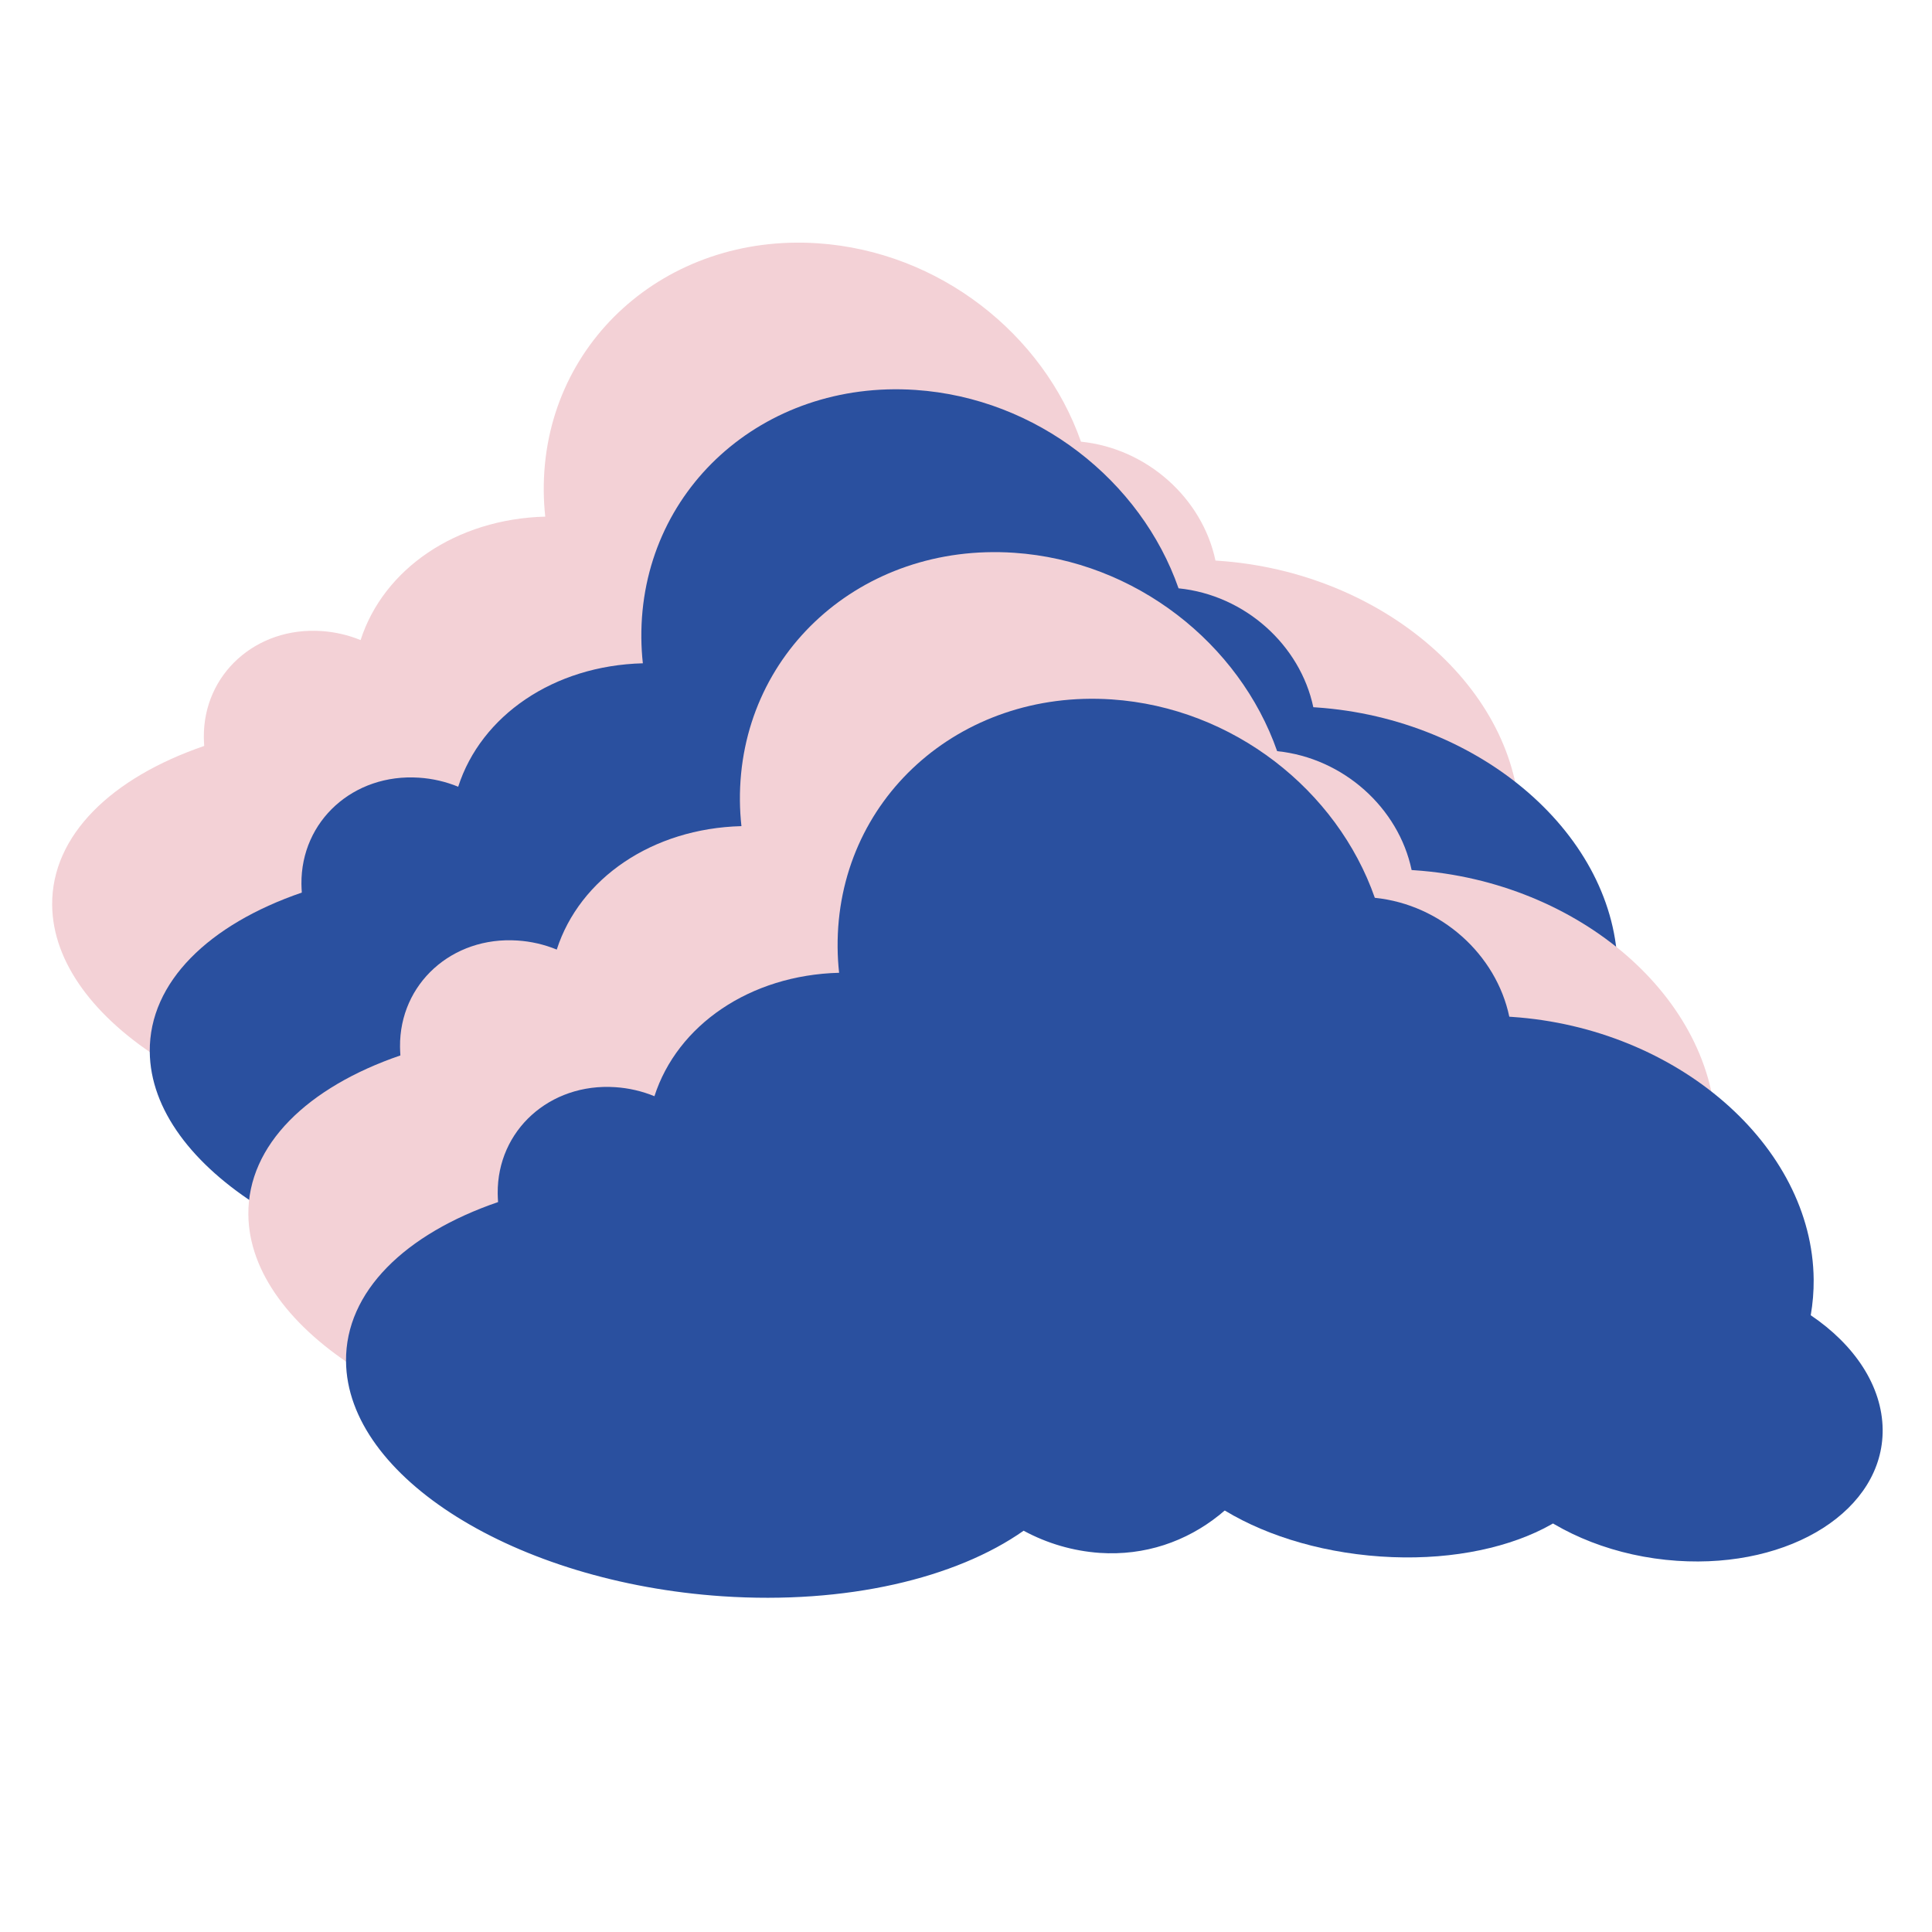
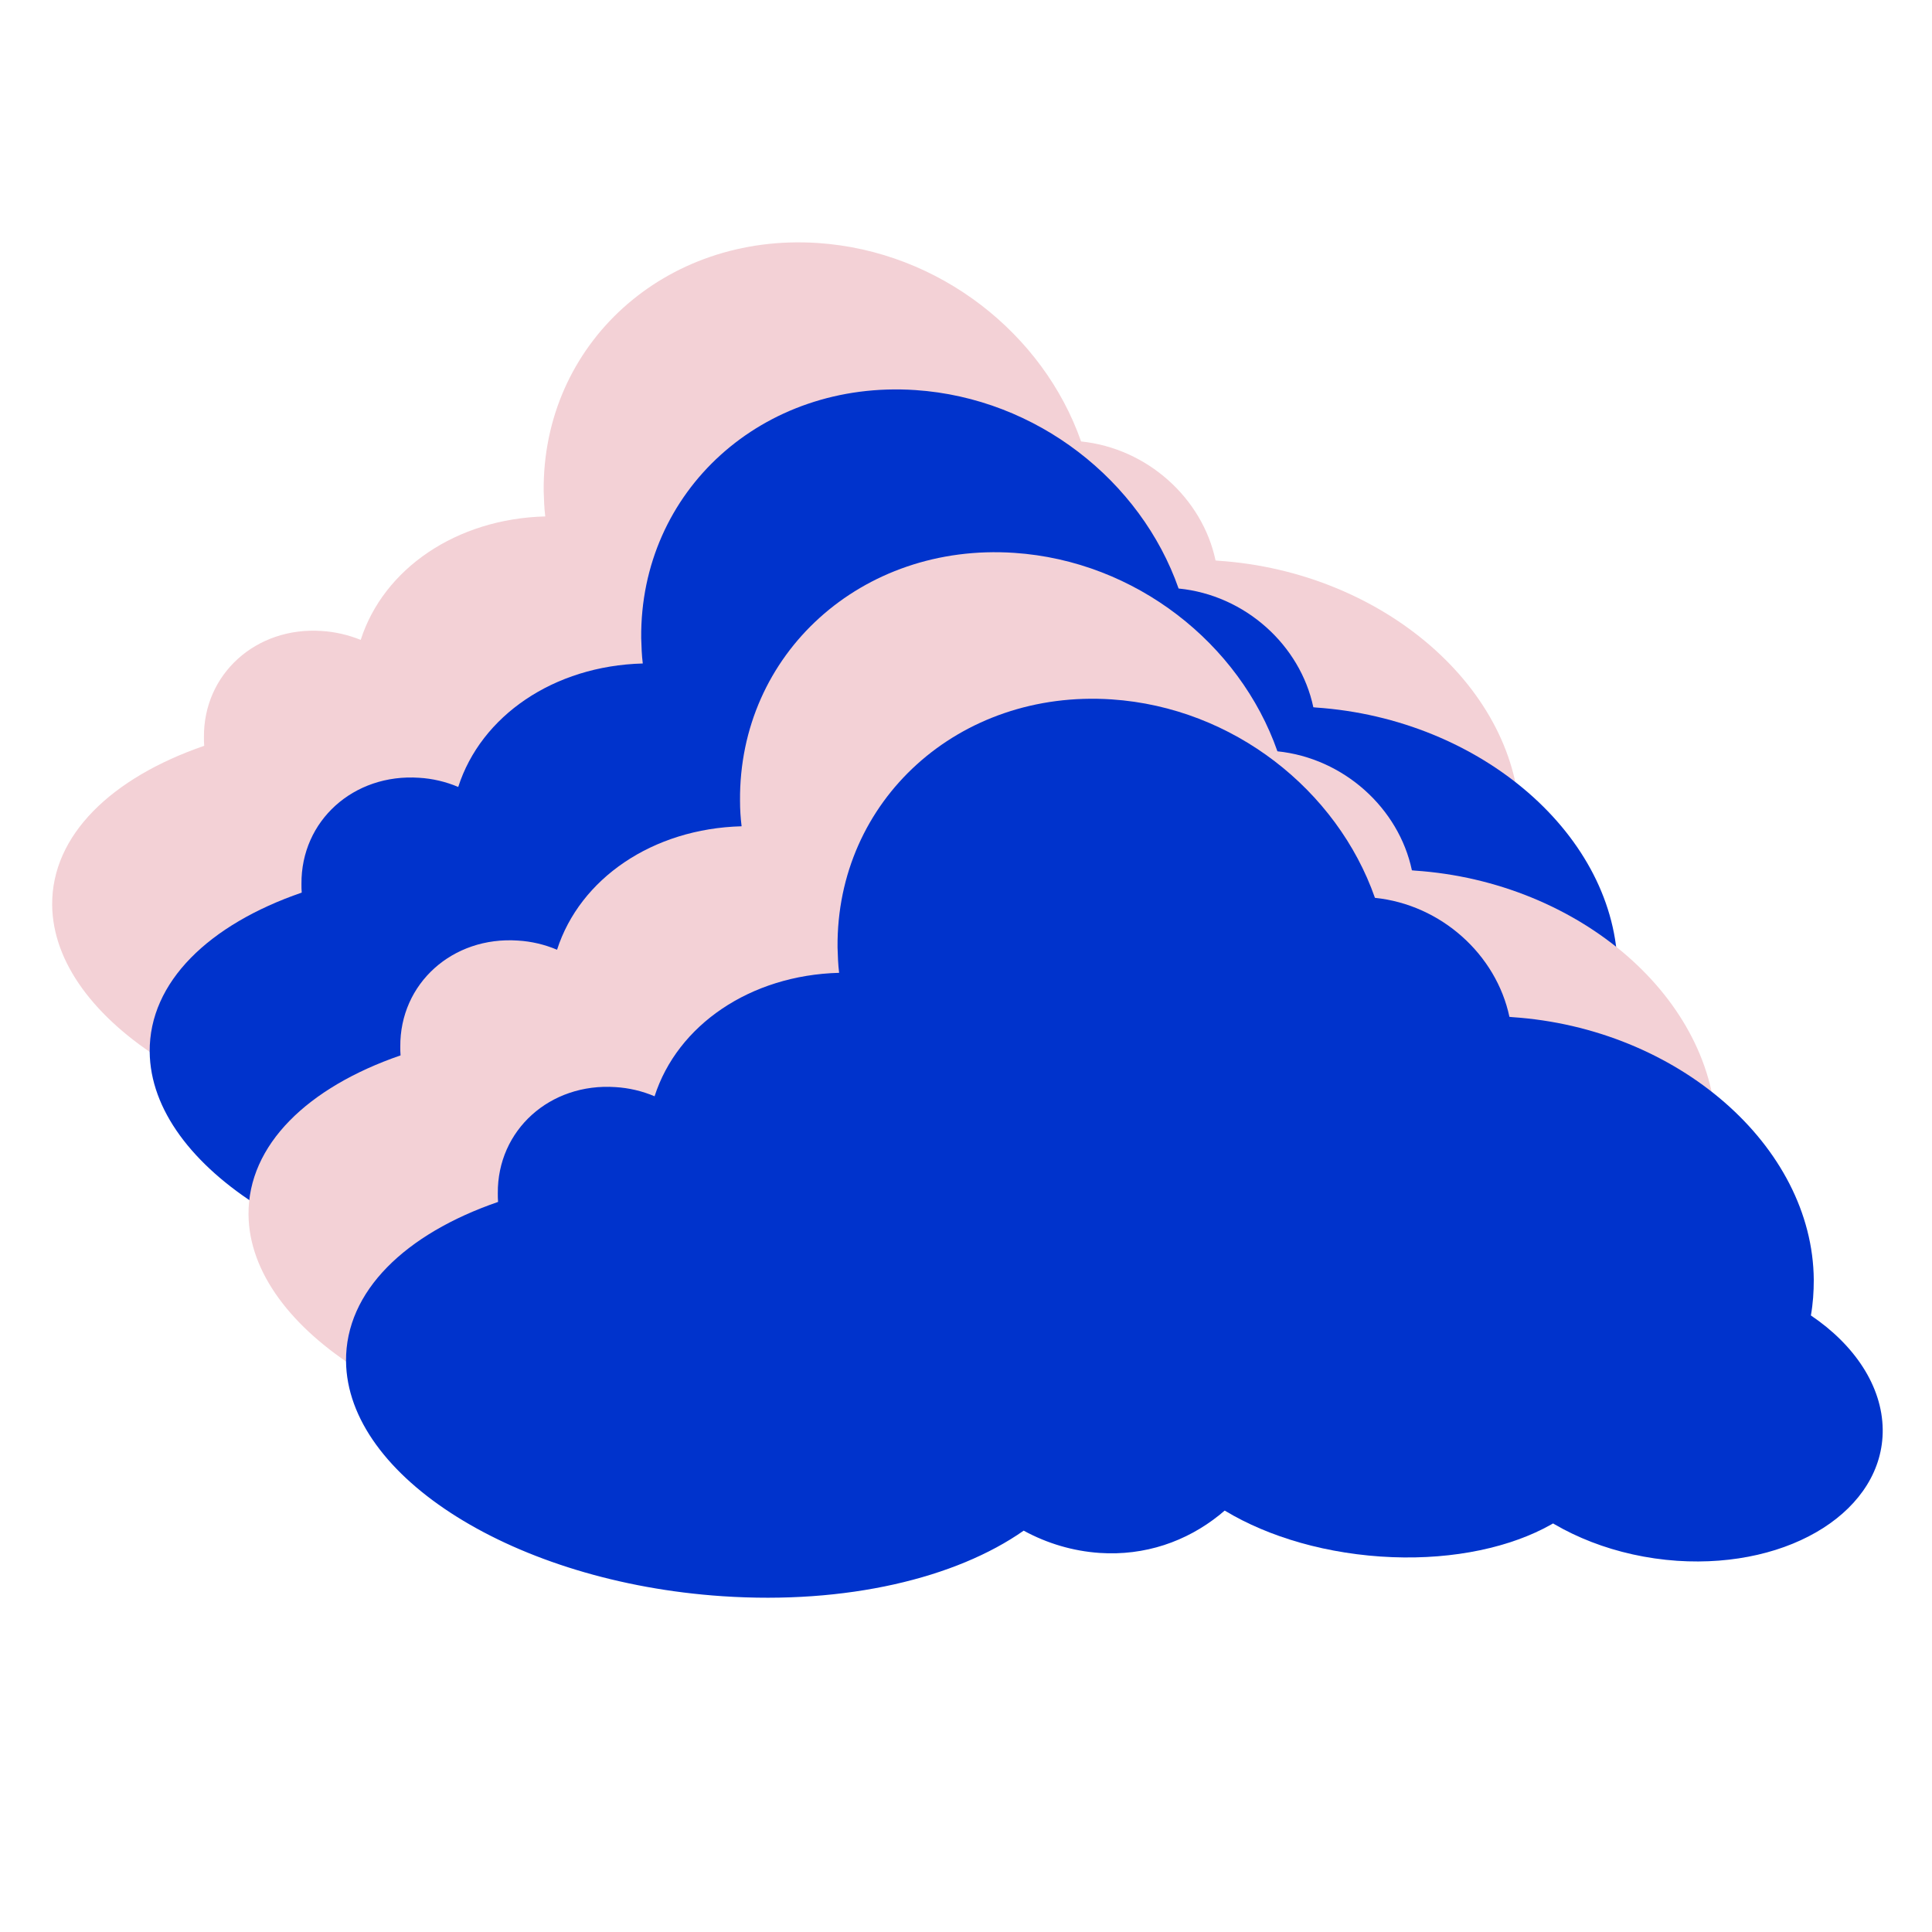
- <svg xmlns="http://www.w3.org/2000/svg" id="Layer_1" data-name="Layer 1" width="260mm" height="260mm" viewBox="0 0 737.01 737.01">
-   <defs>
-     <style>.cls-1{fill:#f3d1d6;}.cls-2{fill:#2a509f;}</style>
-   </defs>
-   <path class="cls-1" d="M606.18,371.31c.27,30.58-34.82,53-78.41,50.1-23.33-1.57-44.35-10.12-58.87-22.39-.81,0-1.67-.06-2.48-.12C432,396.58,401,382.16,379.88,361.27c-9.13,35.25-38,59.43-72.41,57.11a71,71,0,0,1-29-8.46c-25.8,18.15-67.65,28.18-115,25-78.9-5.32-143.17-45.46-143.57-89.68-.24-26.56,22.61-48.55,58-60.68-.06-1.1-.13-2.2-.14-3.29-.21-24.06,19.86-42.23,44.87-40.54a47.56,47.56,0,0,1,14.93,3.45c8.71-27.1,36.39-46.21,70.44-47.1-.35-3.19-.54-6.43-.57-9.66-.51-56.15,46.34-98.53,104.56-94.61,46.34,3.12,86,34.63,100.37,75.68,25.34,2.59,46.34,21.7,51.31,45.35l1,.07c63.08,4.25,114.65,49.11,115.11,100.2a74.65,74.65,0,0,1-1.12,13.61C595.42,338.94,606,354.65,606.18,371.31Z" />
-   <path class="cls-2" d="M643.4,427.26c.27,30.57-34.82,53-78.41,50.09-23.33-1.57-44.35-10.12-58.87-22.39-.81,0-1.67-.06-2.48-.11-34.46-2.33-65.46-16.75-86.54-37.64-9.13,35.25-38,59.43-72.4,57.12a71.2,71.2,0,0,1-29-8.47c-25.8,18.15-67.65,28.19-115,25-78.9-5.32-143.17-45.46-143.57-89.68-.24-26.56,22.61-48.54,58-60.68-.06-1.1-.13-2.19-.14-3.29-.21-24.06,19.86-42.23,44.87-40.54a47.56,47.56,0,0,1,14.93,3.45c8.71-27.1,36.39-46.21,70.44-47.09-.35-3.2-.54-6.44-.57-9.67-.51-56.14,46.34-98.53,104.56-94.61,46.34,3.12,86,34.63,100.37,75.68C475,227,496,246.13,501,269.79l1,.06c63.08,4.26,114.66,49.11,115.11,100.2A74.57,74.57,0,0,1,616,383.66C632.64,394.89,643.25,410.59,643.4,427.26Z" />
-   <path class="cls-1" d="M681,489.38c.28,30.57-34.82,53-78.4,50.09-23.33-1.57-44.35-10.12-58.87-22.39-.81,0-1.68-.06-2.49-.11-34.45-2.33-65.46-16.75-86.53-37.64-9.13,35.25-38,59.43-72.41,57.11a71.08,71.08,0,0,1-29-8.46c-25.79,18.15-67.64,28.18-114.95,25C159.4,547.66,95.14,507.52,94.74,463.3c-.24-26.56,22.61-48.55,58-60.68-.07-1.1-.13-2.2-.14-3.29-.22-24.06,19.86-42.23,44.86-40.54a47.49,47.49,0,0,1,14.93,3.45c8.72-27.1,36.4-46.21,70.45-47.09a94.51,94.51,0,0,1-.58-9.67c-.5-56.15,46.35-98.53,104.57-94.61,46.33,3.12,86,34.63,100.37,75.68,25.33,2.59,46.34,21.7,51.3,45.35l1,.07c63.08,4.25,114.65,49.11,115.11,100.2a75.54,75.54,0,0,1-1.12,13.61C670.21,457,680.82,472.71,681,489.38Z" />
-   <path class="cls-2" d="M718.19,545.32c.28,30.57-34.82,53-78.4,50.09-23.33-1.57-44.35-10.11-58.87-22.39-.81,0-1.68-.06-2.49-.11C544,570.59,513,556.16,491.9,535.27c-9.13,35.25-38,59.43-72.41,57.12a71.39,71.39,0,0,1-29-8.46c-25.79,18.14-67.64,28.18-115,25C196.62,603.6,132.36,563.46,132,519.25c-.24-26.57,22.61-48.55,58-60.69-.07-1.1-.13-2.19-.14-3.29-.22-24.06,19.86-42.22,44.86-40.54a47.49,47.49,0,0,1,14.93,3.45c8.72-27.1,36.4-46.21,70.45-47.09a94.5,94.5,0,0,1-.57-9.67c-.51-56.14,46.34-98.53,104.56-94.61,46.34,3.13,86,34.63,100.37,75.68,25.34,2.59,46.34,21.7,51.3,45.36l1,.07c63.08,4.25,114.65,49.1,115.11,100.19a75.66,75.66,0,0,1-1.12,13.62C707.43,513,718,528.65,718.19,545.32Z" />
-   <ellipse class="cls-2" cx="527.07" cy="542.59" rx="51.01" ry="88.29" transform="translate(-64.33 1014.23) rotate(-84.4)" />
+ <svg xmlns="http://www.w3.org/2000/svg" version="1.1" id="Layer_1" x="0px" y="0px" viewBox="0 0 737 737" style="enable-background:new 0 0 737 737;" xml:space="preserve">
+   <style type="text/css">
+ 	.st0{fill:#F3D1D6;}
+ 	.st1{fill:#0033CC;}
+ </style>
+   <path class="st0" d="M606.2,371.3c0.3,30.6-34.8,53-78.4,50.1c-23.3-1.6-44.4-10.1-58.9-22.4c-0.8,0-1.7-0.1-2.5-0.1  c-34.4-2.3-65.4-16.7-86.5-37.6c-9.1,35.2-38,59.4-72.4,57.1c-10.2-0.7-20.1-3.6-29-8.5c-25.8,18.1-67.6,28.2-115,25  c-78.9-5.3-143.2-45.5-143.6-89.7c-0.2-26.6,22.6-48.5,58-60.7c-0.1-1.1-0.1-2.2-0.1-3.3c-0.2-24.1,19.9-42.2,44.9-40.5  c5.1,0.3,10.2,1.5,14.9,3.4c8.7-27.1,36.4-46.2,70.4-47.1c-0.4-3.2-0.5-6.4-0.6-9.7c-0.5-56.1,46.3-98.5,104.6-94.6  c46.3,3.1,86,34.6,100.4,75.7c25.3,2.6,46.3,21.7,51.3,45.4l1,0.1c63.1,4.2,114.7,49.1,115.1,100.2c0,4.6-0.3,9.1-1.1,13.6  C595.4,338.9,606,354.6,606.2,371.3z" />
+   <path class="st1" d="M643.4,427.3c0.3,30.6-34.8,53-78.4,50.1c-23.3-1.6-44.3-10.1-58.9-22.4c-0.8,0-1.7-0.1-2.5-0.1  c-34.5-2.3-65.5-16.8-86.5-37.6c-9.1,35.2-38,59.4-72.4,57.1c-10.2-0.7-20.1-3.6-29-8.5c-25.8,18.1-67.6,28.2-115,25  c-78.9-5.3-143.2-45.5-143.6-89.7c-0.2-26.6,22.6-48.5,58-60.7c-0.1-1.1-0.1-2.2-0.1-3.3c-0.2-24.1,19.9-42.2,44.9-40.5  c5.1,0.3,10.2,1.5,14.9,3.5c8.7-27.1,36.4-46.2,70.4-47.1c-0.4-3.2-0.5-6.4-0.6-9.7c-0.5-56.1,46.3-98.5,104.6-94.6  c46.3,3.1,86,34.6,100.4,75.7C475,227,496,246.1,501,269.8l1,0.1c63.1,4.3,114.7,49.1,115.1,100.2c0,4.6-0.3,9.1-1.1,13.6  C632.6,394.9,643.2,410.6,643.4,427.3z" />
+   <path class="st0" d="M681,489.4c0.3,30.6-34.8,53-78.4,50.1c-23.3-1.6-44.3-10.1-58.9-22.4c-0.8,0-1.7-0.1-2.5-0.1  c-34.5-2.3-65.5-16.8-86.5-37.6c-9.1,35.2-38,59.4-72.4,57.1c-10.2-0.7-20.1-3.6-29-8.5c-25.8,18.2-67.6,28.2-114.9,25  c-78.9-5.3-143.2-45.5-143.6-89.7c-0.2-26.6,22.6-48.5,58-60.7c-0.1-1.1-0.1-2.2-0.1-3.3c-0.2-24.1,19.9-42.2,44.9-40.5  c5.1,0.3,10.2,1.5,14.9,3.5c8.7-27.1,36.4-46.2,70.4-47.1c-0.4-3.2-0.6-6.4-0.6-9.7c-0.5-56.1,46.4-98.5,104.6-94.6  c46.3,3.1,86,34.6,100.4,75.7c25.3,2.6,46.3,21.7,51.3,45.4l1,0.1c63.1,4.2,114.7,49.1,115.1,100.2c0,4.6-0.3,9.1-1.1,13.6  C670.2,457,680.8,472.7,681,489.4z" />
+   <path class="st1" d="M718.2,545.3c0.3,30.6-34.8,53-78.4,50.1c-23.3-1.6-44.3-10.1-58.9-22.4c-0.8,0-1.7-0.1-2.5-0.1  c-34.4-2.3-65.4-16.8-86.5-37.6c-9.1,35.2-38,59.4-72.4,57.1c-10.2-0.7-20-3.6-29-8.5c-25.8,18.1-67.6,28.2-115,25  c-78.9-5.3-143.1-45.5-143.5-89.7c-0.2-26.6,22.6-48.5,58-60.7c-0.1-1.1-0.1-2.2-0.1-3.3c-0.2-24.1,19.9-42.2,44.9-40.5  c5.1,0.3,10.2,1.5,14.9,3.5c8.7-27.1,36.4-46.2,70.4-47.1c-0.4-3.2-0.5-6.4-0.6-9.7c-0.5-56.1,46.3-98.5,104.6-94.6  c46.3,3.1,86,34.6,100.4,75.7c25.3,2.6,46.3,21.7,51.3,45.4l1,0.1c63.1,4.2,114.7,49.1,115.1,100.2c0,4.6-0.3,9.1-1.1,13.6  C707.4,513,718,528.7,718.2,545.3z" />
+   <ellipse transform="matrix(9.758288e-02 -0.9952 0.9952 9.758288e-02 -64.3661 1014.26)" class="st1" cx="527.1" cy="542.6" rx="51" ry="88.3" />
</svg>
